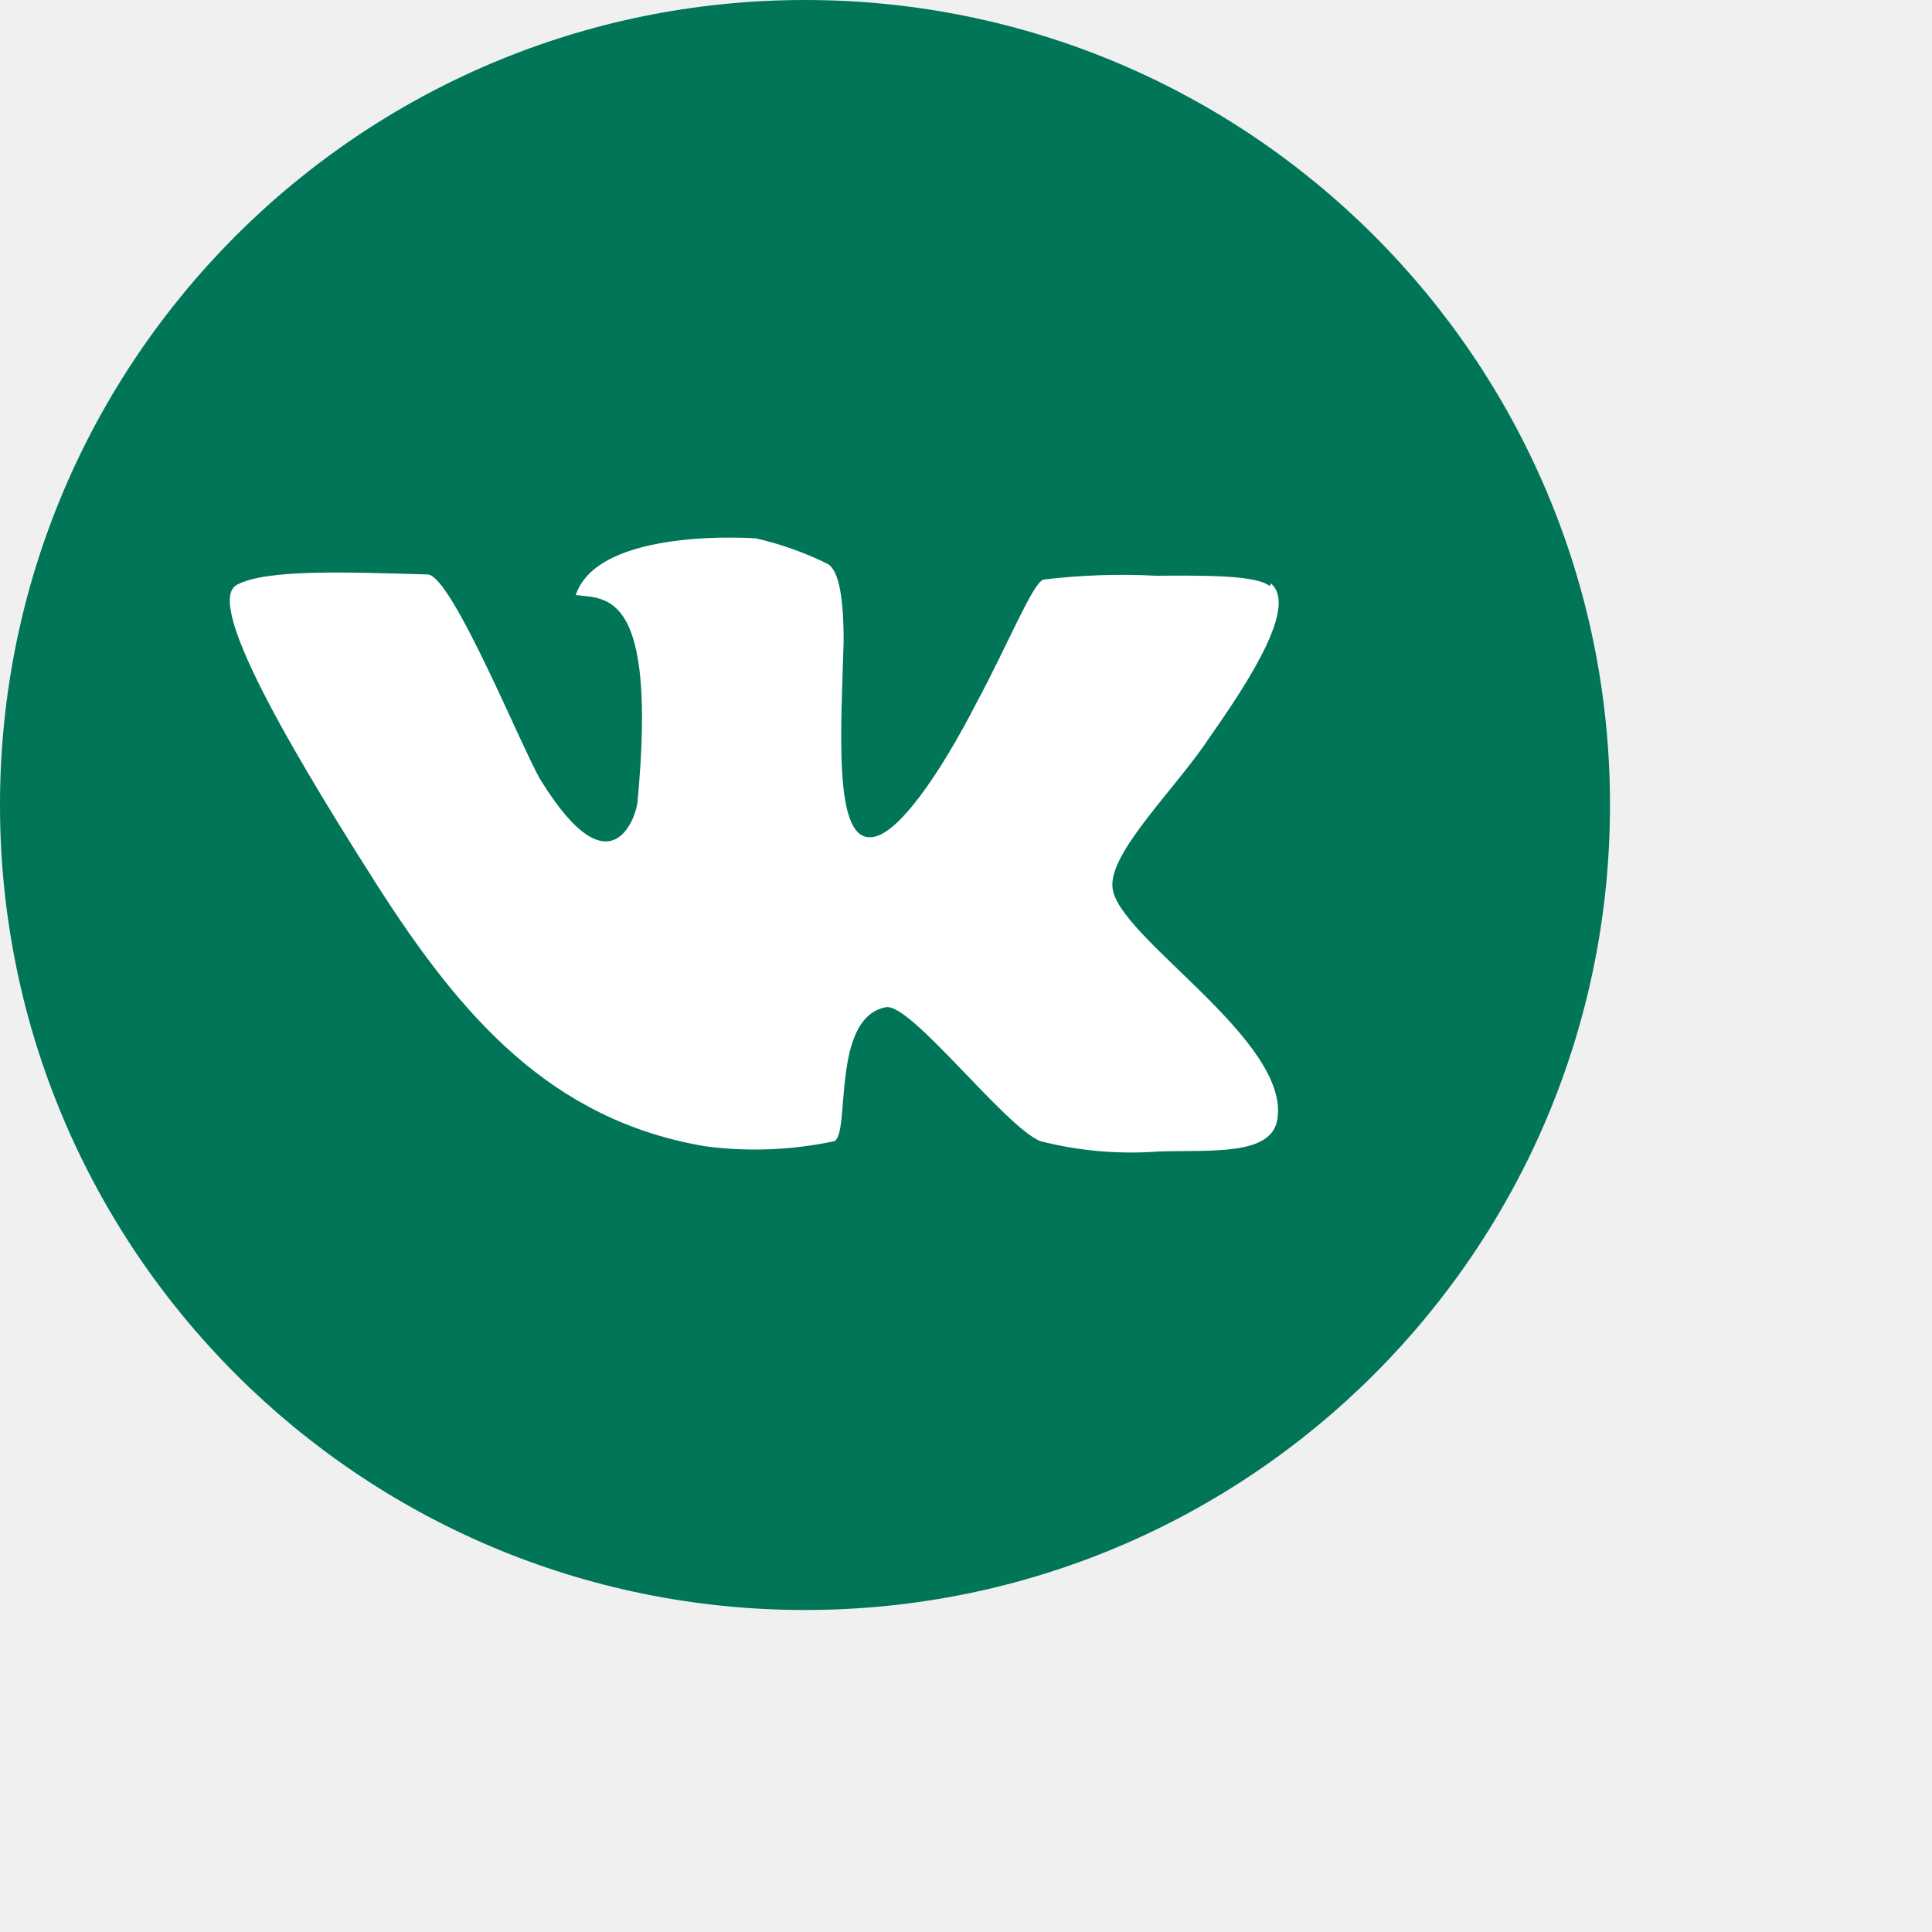
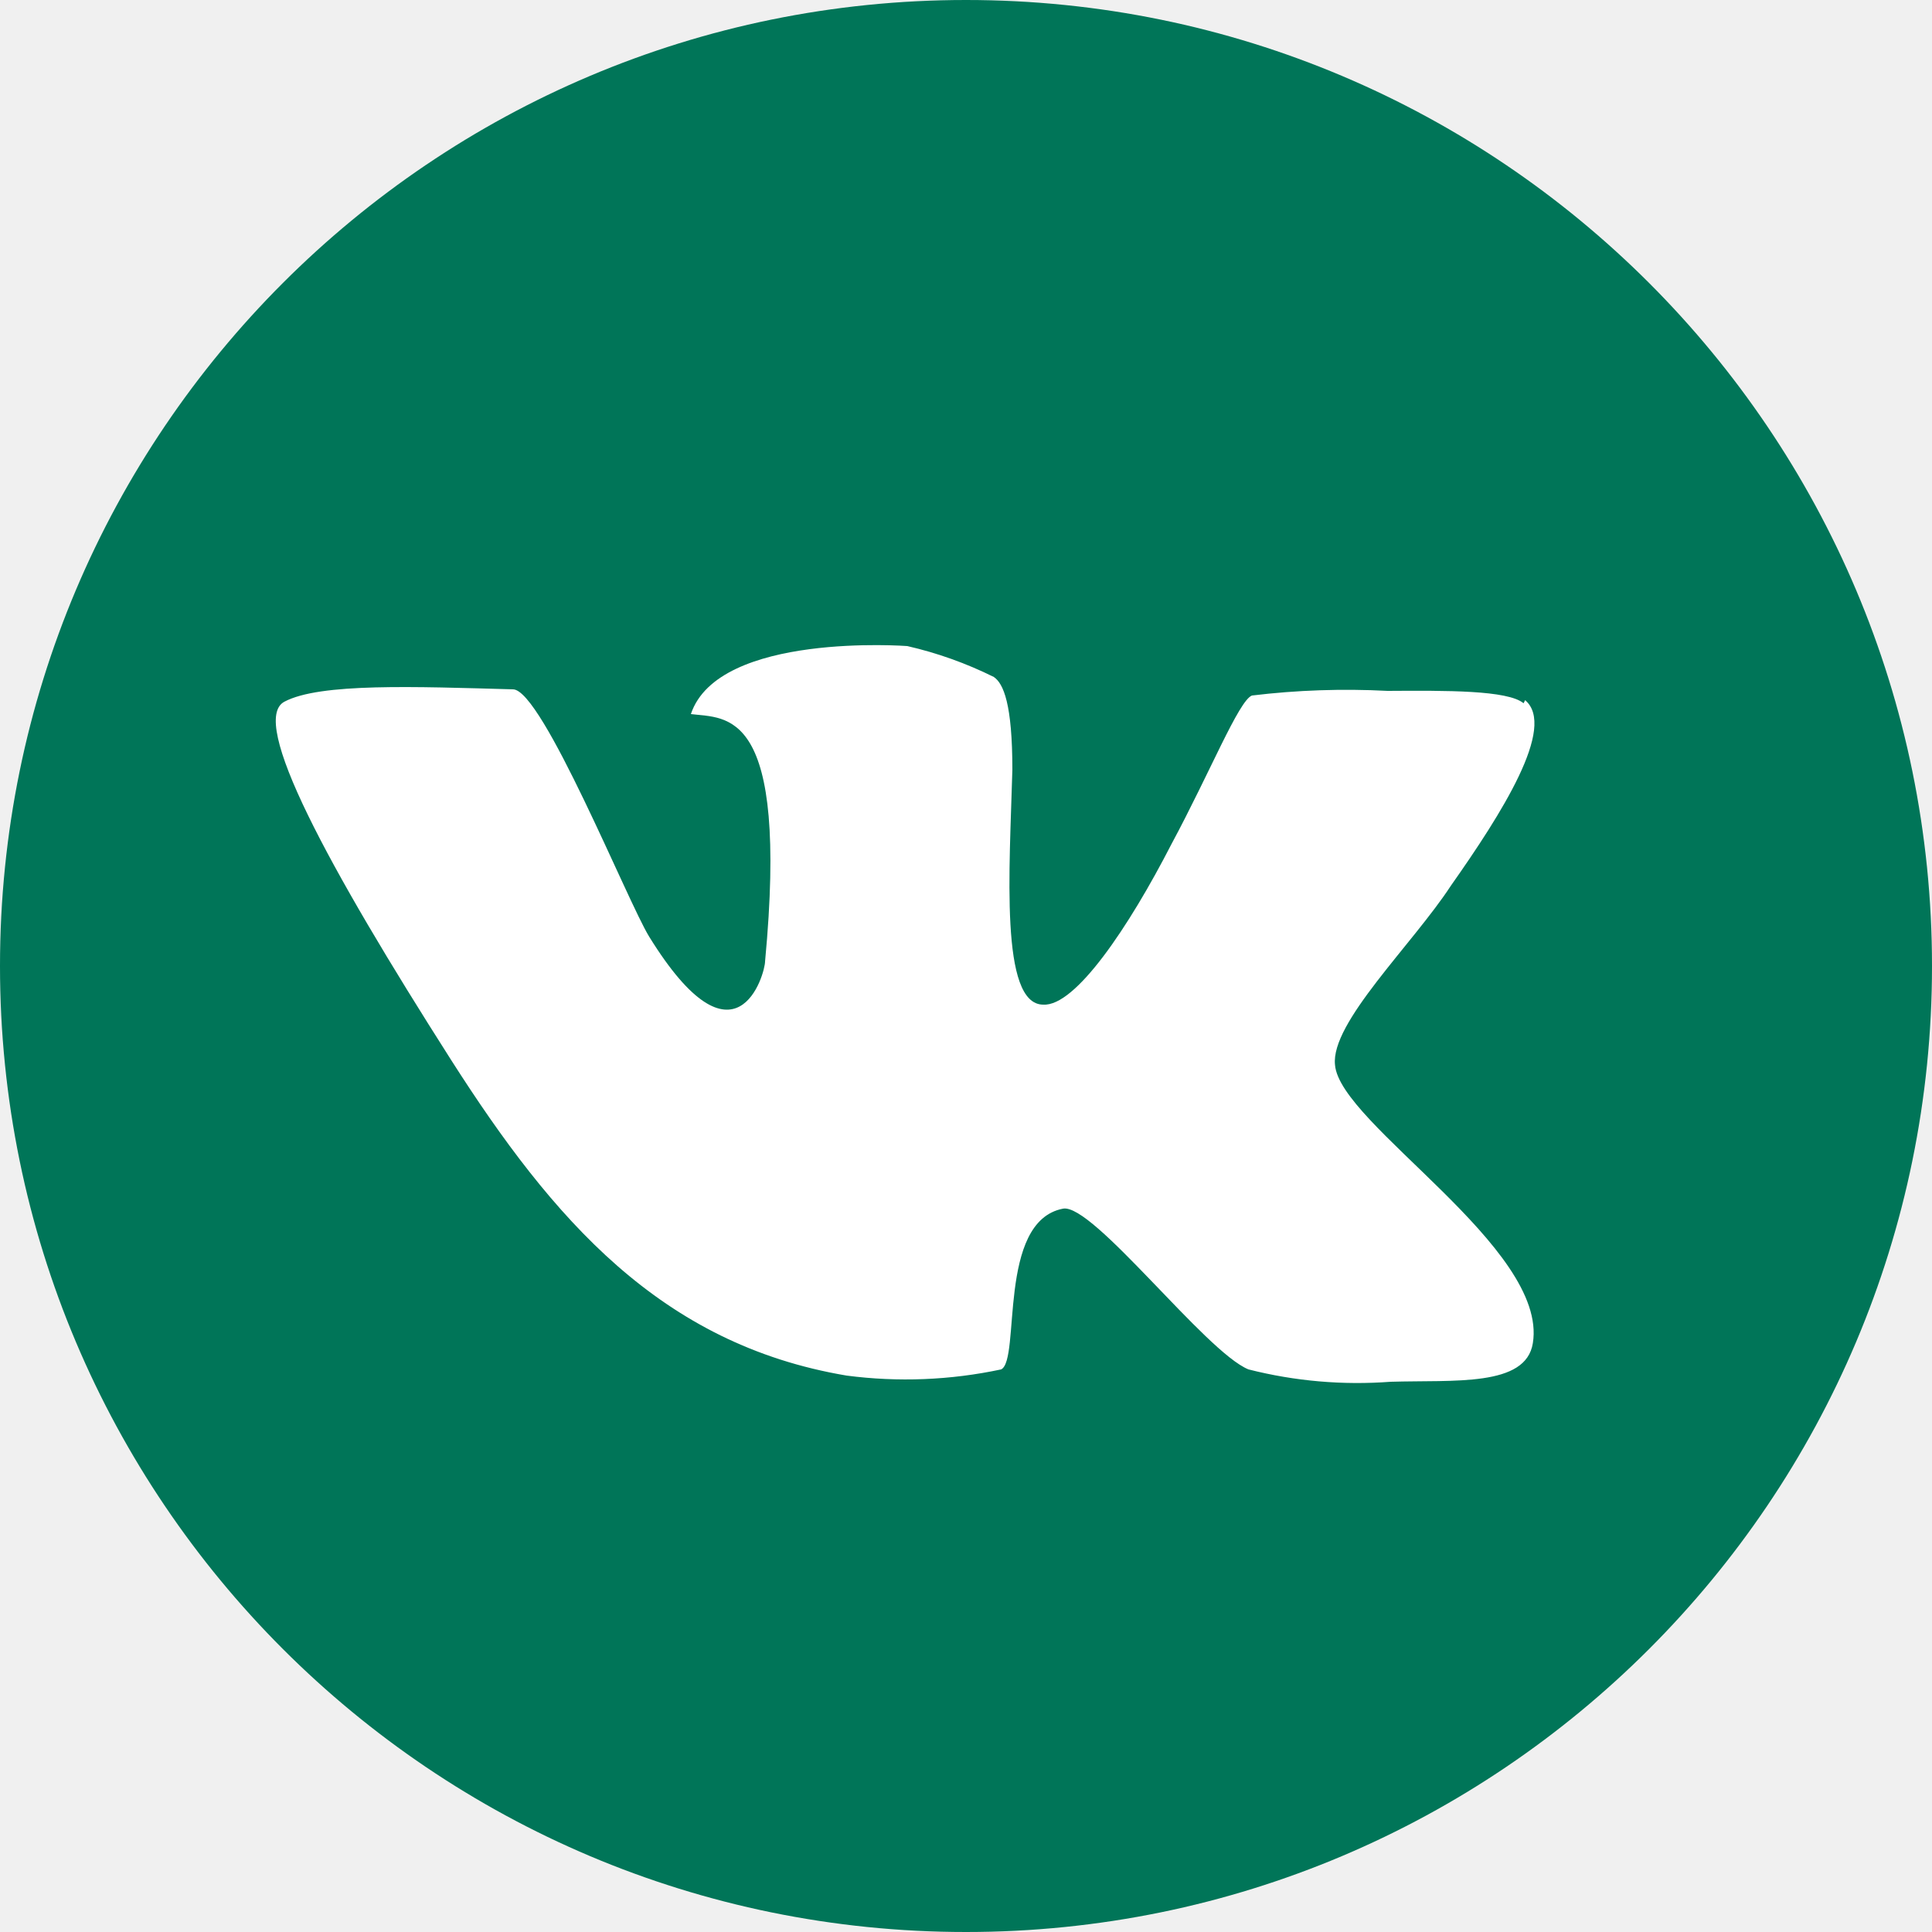
- <svg xmlns="http://www.w3.org/2000/svg" id="Layer_1" data-name="Layer 1" viewBox="0 0 60 60">
-   <defs>
-     <style>.cls-1{fill:#007558;}.cls-2{fill:#fff;}</style>
+ <svg xmlns="http://www.w3.org/2000/svg" id="Layer_1" data-name="Layer 1" viewBox="0 0 50 50" version="1.1" width="50" height="50">
+   <defs id="defs4">
+     <style id="style2">.cls-1{fill:#007558;}.cls-2{fill:#fff;}</style>
  </defs>
-   <path class="cls-1" d="M50,25A25,25,0,1,1,25,0,25,25,0,0,1,50,25h0Z" />
-   <path class="cls-2" d="M39.43,18.2c-0.41-.34-2-0.33-3.52-0.32A20.39,20.39,0,0,0,32.4,18c-0.34.13-1.09,2-2.08,3.84C29.21,24,27.83,26.05,27,26c-1.13,0-.87-3.51-0.8-6.08,0-1.7-.23-2.23-0.48-2.4a10.12,10.12,0,0,0-2.24-.8s-4.89-.37-5.6,1.76c0.93,0.12,2.54-.18,1.92,6.4,0,0.32-.75,3-3-0.64-0.56-.91-2.76-6.38-3.52-6.4-2.54-.07-5-0.17-5.92.32s1.1,4.23,4.32,9.28c2.63,4.12,5.42,7.35,10.23,8.16a11.82,11.82,0,0,0,4-.16c0.51-.25-0.11-3.83,1.6-4.16,0.77-.15,3.69,3.71,4.8,4.16a11.44,11.44,0,0,0,3.68.32c1.64-.05,3.5.14,3.68-1,0.4-2.47-5-5.67-5.12-7.2-0.12-1.09,2-3.11,3-4.64,1.31-1.86,2.74-4.11,1.92-4.8h0Z" />
+   <path class="cls-1" d="M 50,25 A 25,25 0 1 1 25,0 25,25 0 0 1 50,25 Z" id="path8" style="fill:#007558" />
+   <path class="cls-2" d="m 39.43,18.2 c -0.41,-0.34 -2,-0.33 -3.52,-0.32 A 20.39,20.39 0 0 0 32.4,18 c -0.34,0.13 -1.09,2 -2.08,3.84 C 29.21,24 27.83,26.05 27,26 c -1.13,0 -0.87,-3.51 -0.8,-6.08 0,-1.7 -0.23,-2.23 -0.48,-2.4 a 10.12,10.12 0 0 0 -2.24,-0.8 c 0,0 -4.89,-0.37 -5.6,1.76 0.93,0.12 2.54,-0.18 1.92,6.4 0,0.32 -0.75,3 -3,-0.64 -0.56,-0.91 -2.76,-6.38 -3.52,-6.4 -2.54,-0.07 -5,-0.17 -5.92,0.32 -0.92,0.49 1.1,4.23 4.32,9.28 2.63,4.12 5.42,7.35 10.23,8.16 a 11.82,11.82 0 0 0 4,-0.16 c 0.51,-0.25 -0.11,-3.83 1.6,-4.16 0.77,-0.15 3.69,3.71 4.8,4.16 a 11.44,11.44 0 0 0 3.68,0.32 c 1.64,-0.05 3.5,0.14 3.68,-1 0.4,-2.47 -5,-5.67 -5.12,-7.2 -0.12,-1.09 2,-3.11 3,-4.64 1.31,-1.86 2.74,-4.11 1.92,-4.8 v 0 z" id="path10" style="fill:#ffffff" />
</svg>
